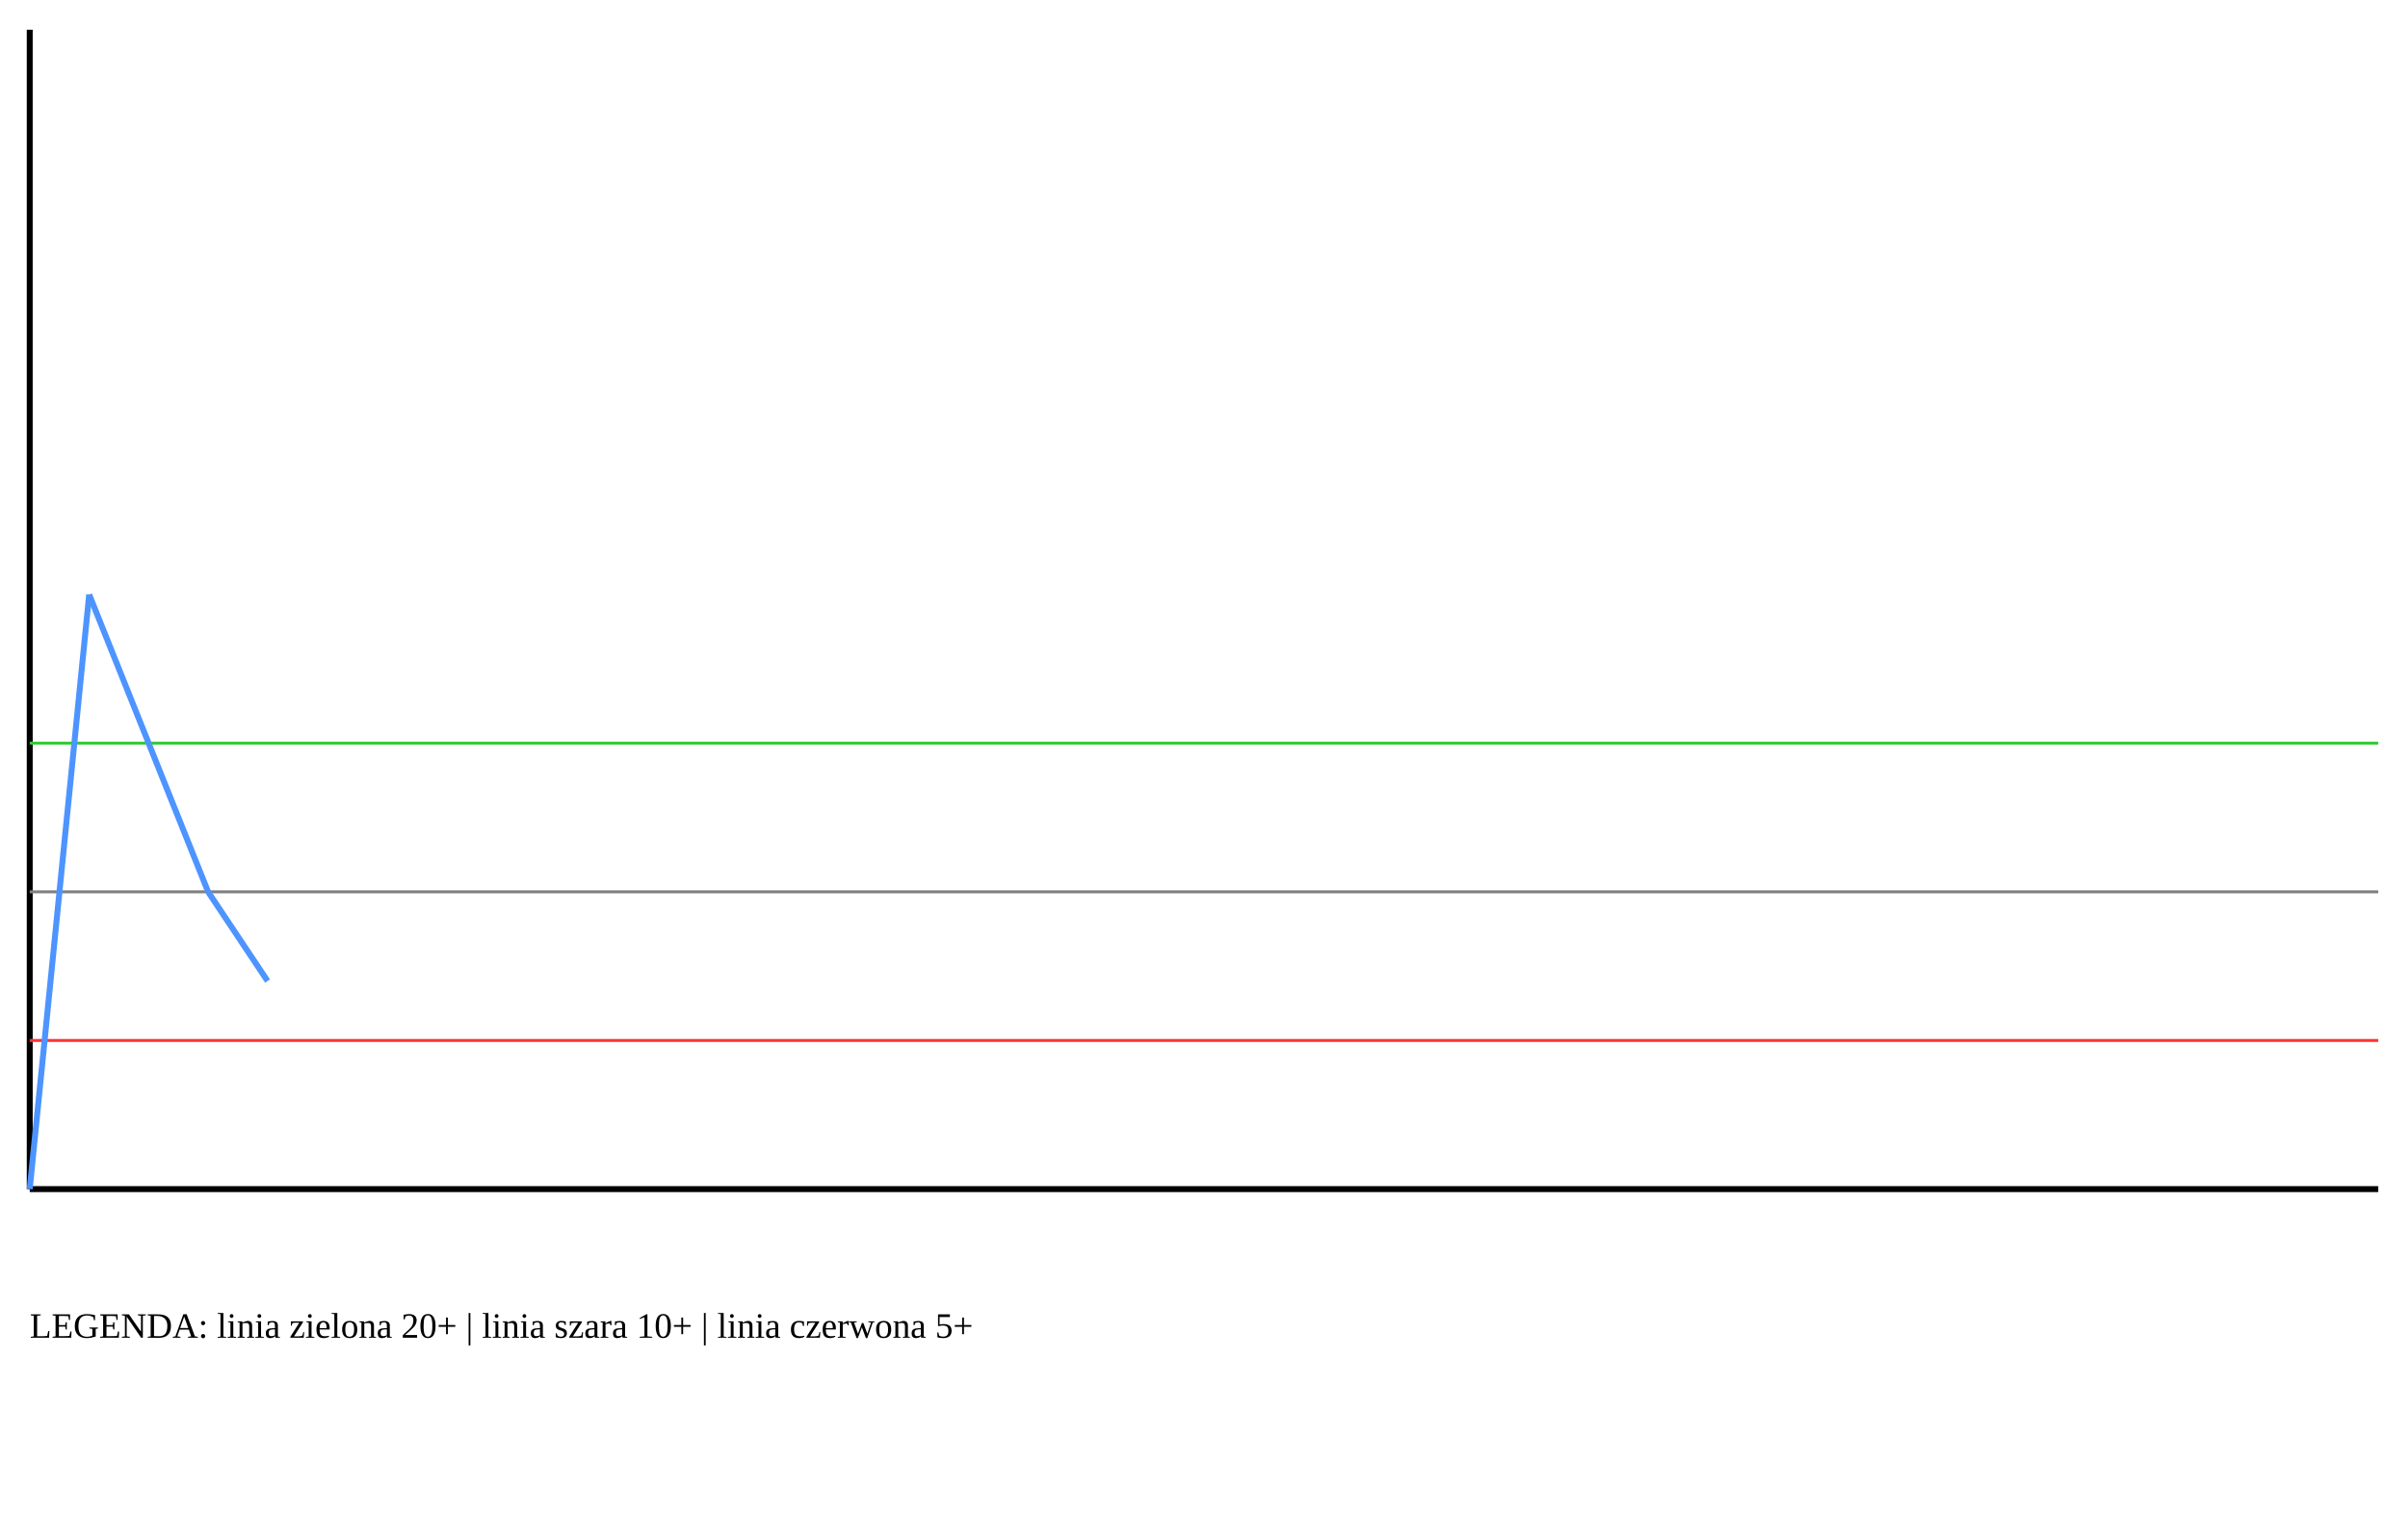
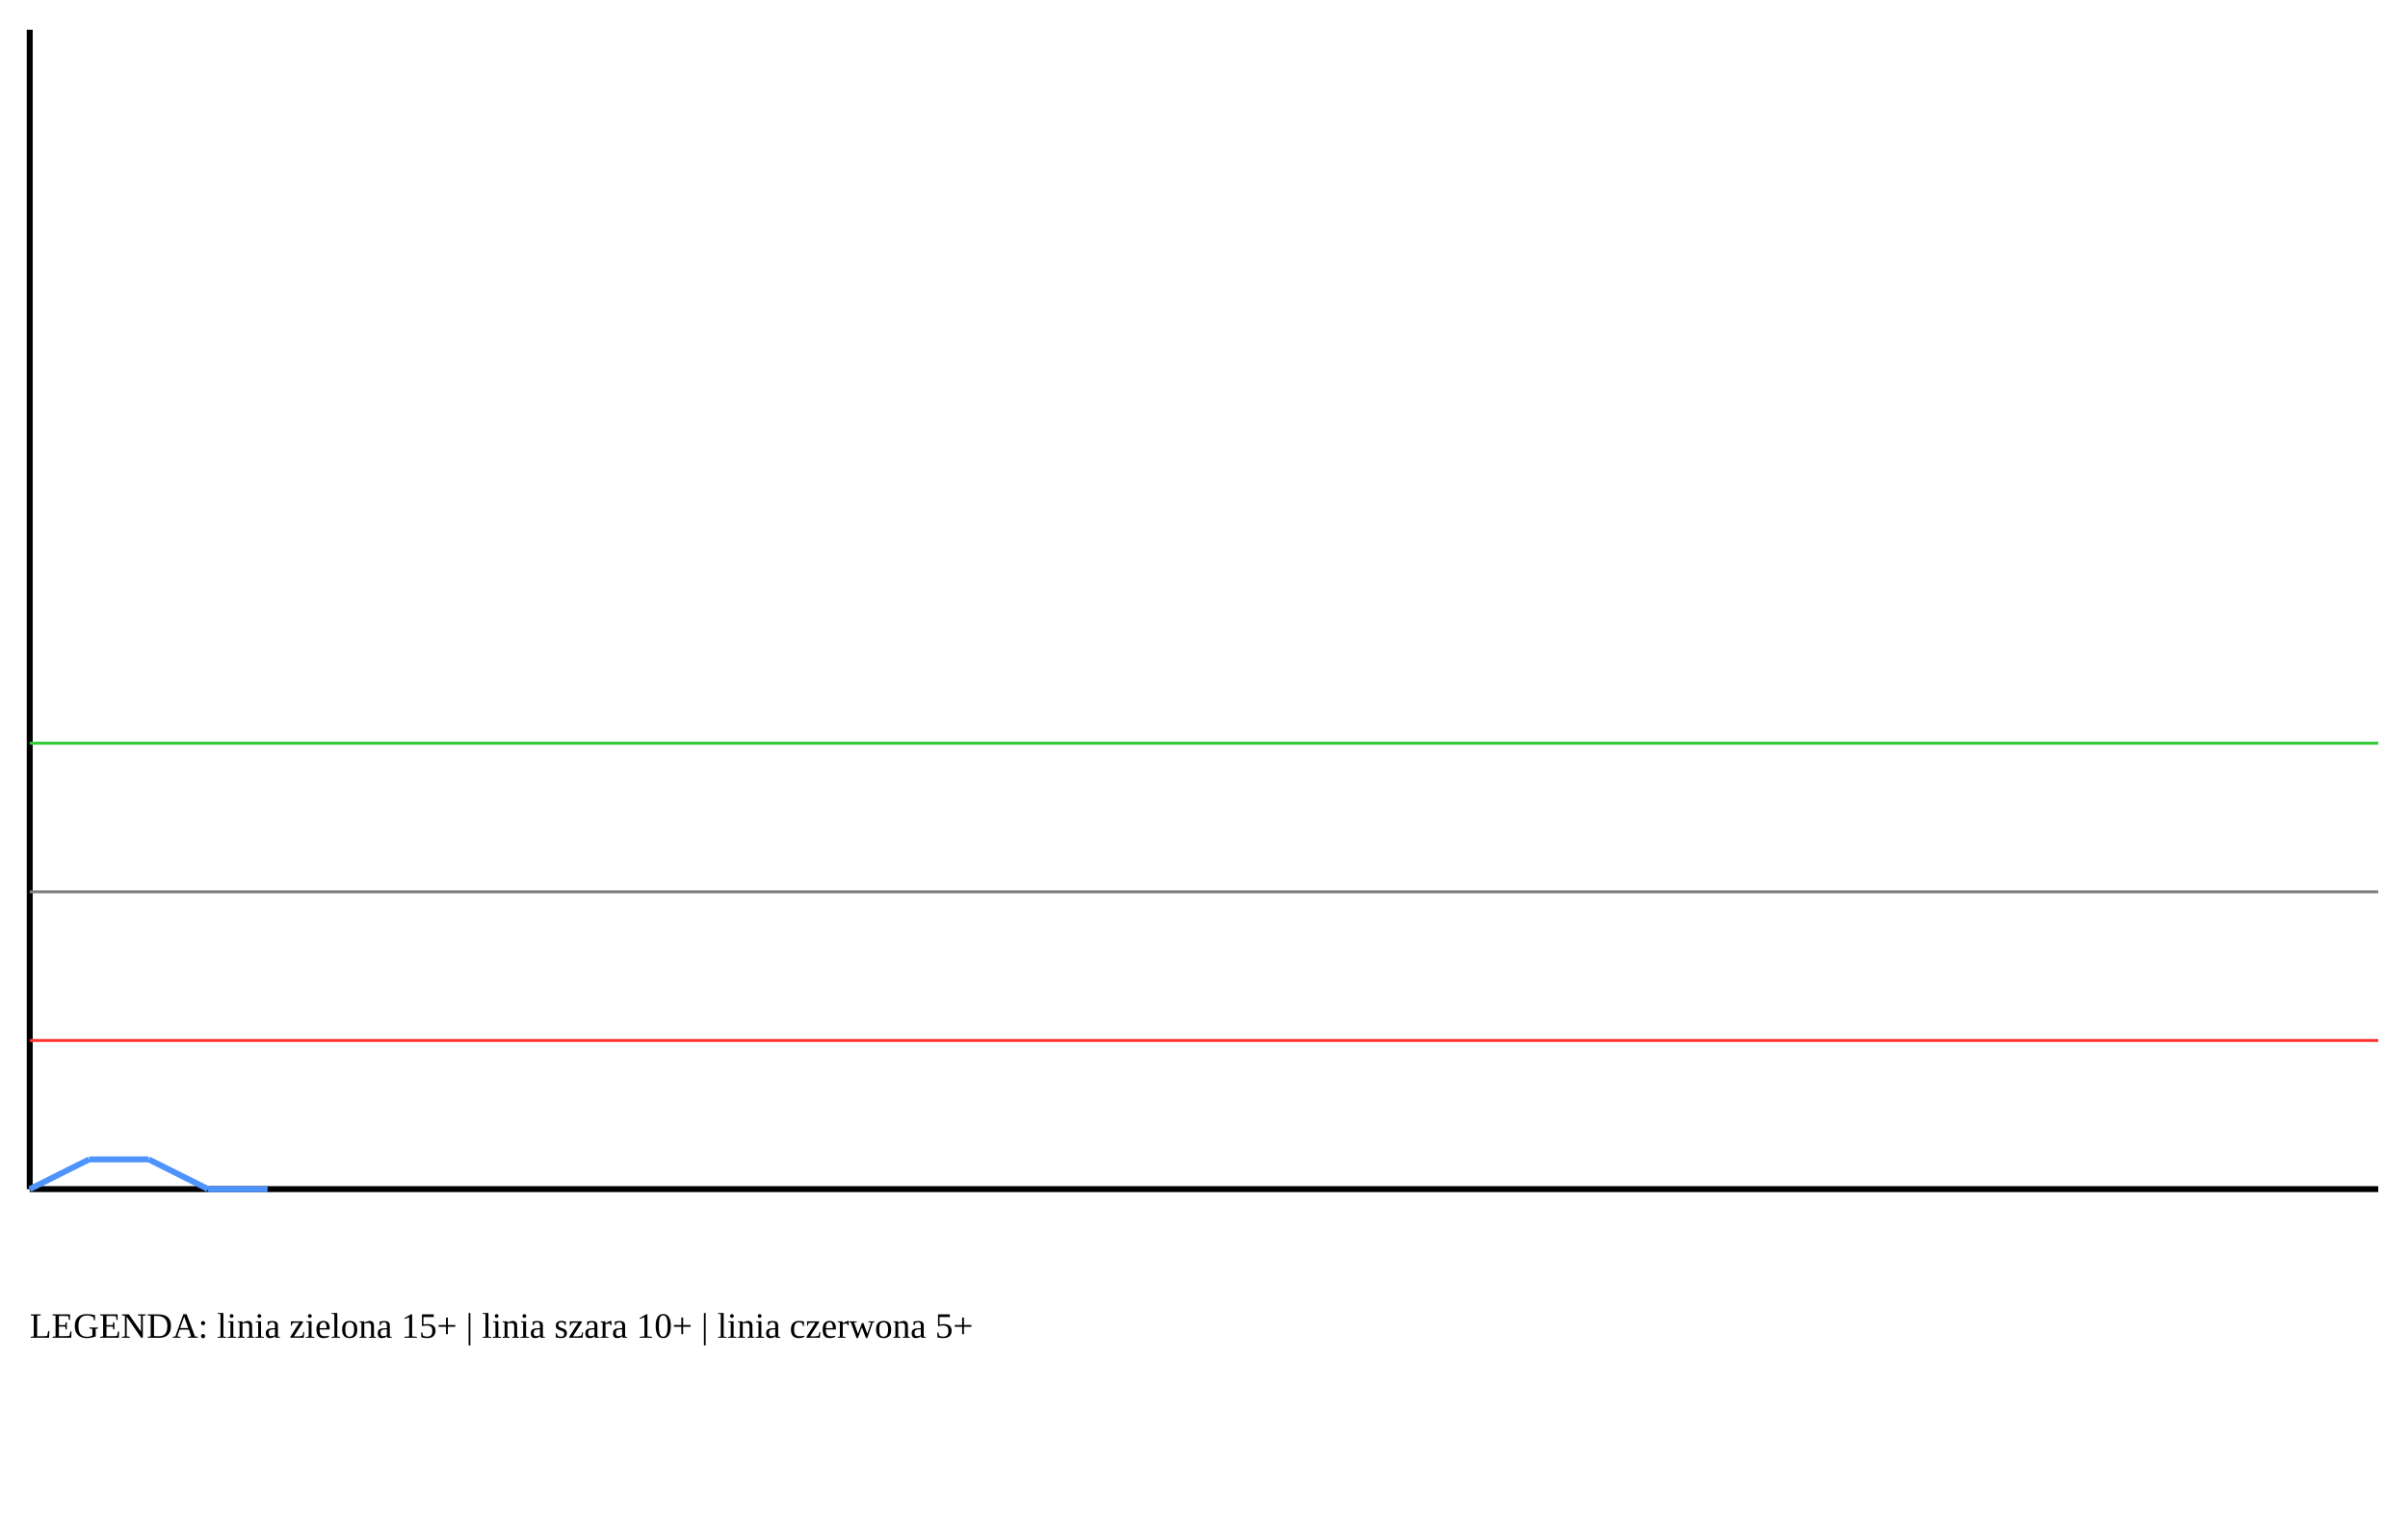
<svg xmlns="http://www.w3.org/2000/svg" width="810" height="510" version="1.1">
  <line x1="10" y1="10" x2="10" y2="400" style="stroke:rgb(0,0,0);stroke-width:2" />
  <line x1="10" y1="400" x2="800" y2="400" style="stroke:rgb(0,0,0);stroke-width:2" />
-   <text x="10" y="450" fill="black">LEGENDA: linia zielona 20+ | linia szara 10+ | linia czerwona 5+</text>
+   <text x="10" y="450" fill="black">LEGENDA: linia zielona 15+ | linia szara 10+ | linia czerwona 5+</text>
  <line x1="10" y1="250" x2="800" y2="250" style="stroke:rgb(51,204,51);stroke-width:0,5" />
  <line x1="10" y1="300" x2="800" y2="300" style="stroke:rgb(128,128,128);stroke-width:0,5" />
  <line x1="10" y1="350" x2="800" y2="350" style="stroke:rgb(255,51,51);stroke-width:0,5" />
-   <line x1="10" y1="400" x2="30" y2="200" style="stroke:rgb(77,148,255);stroke-width:2" />
-   <line x1="30" y1="200" x2="50" y2="250" style="stroke:rgb(77,148,255);stroke-width:2" />
-   <line x1="50" y1="250" x2="70" y2="300" style="stroke:rgb(77,148,255);stroke-width:2" />
-   <line x1="70" y1="300" x2="90" y2="330" style="stroke:rgb(77,148,255);stroke-width:2" />
+   <line x1="10" y1="400" x2="30" y2="390" style="stroke:rgb(77,148,255);stroke-width:2" />
+   <line x1="30" y1="390" x2="50" y2="390" style="stroke:rgb(77,148,255);stroke-width:2" />
+   <line x1="50" y1="390" x2="70" y2="400" style="stroke:rgb(77,148,255);stroke-width:2" />
+   <line x1="70" y1="400" x2="90" y2="400" style="stroke:rgb(77,148,255);stroke-width:2" />
</svg>
